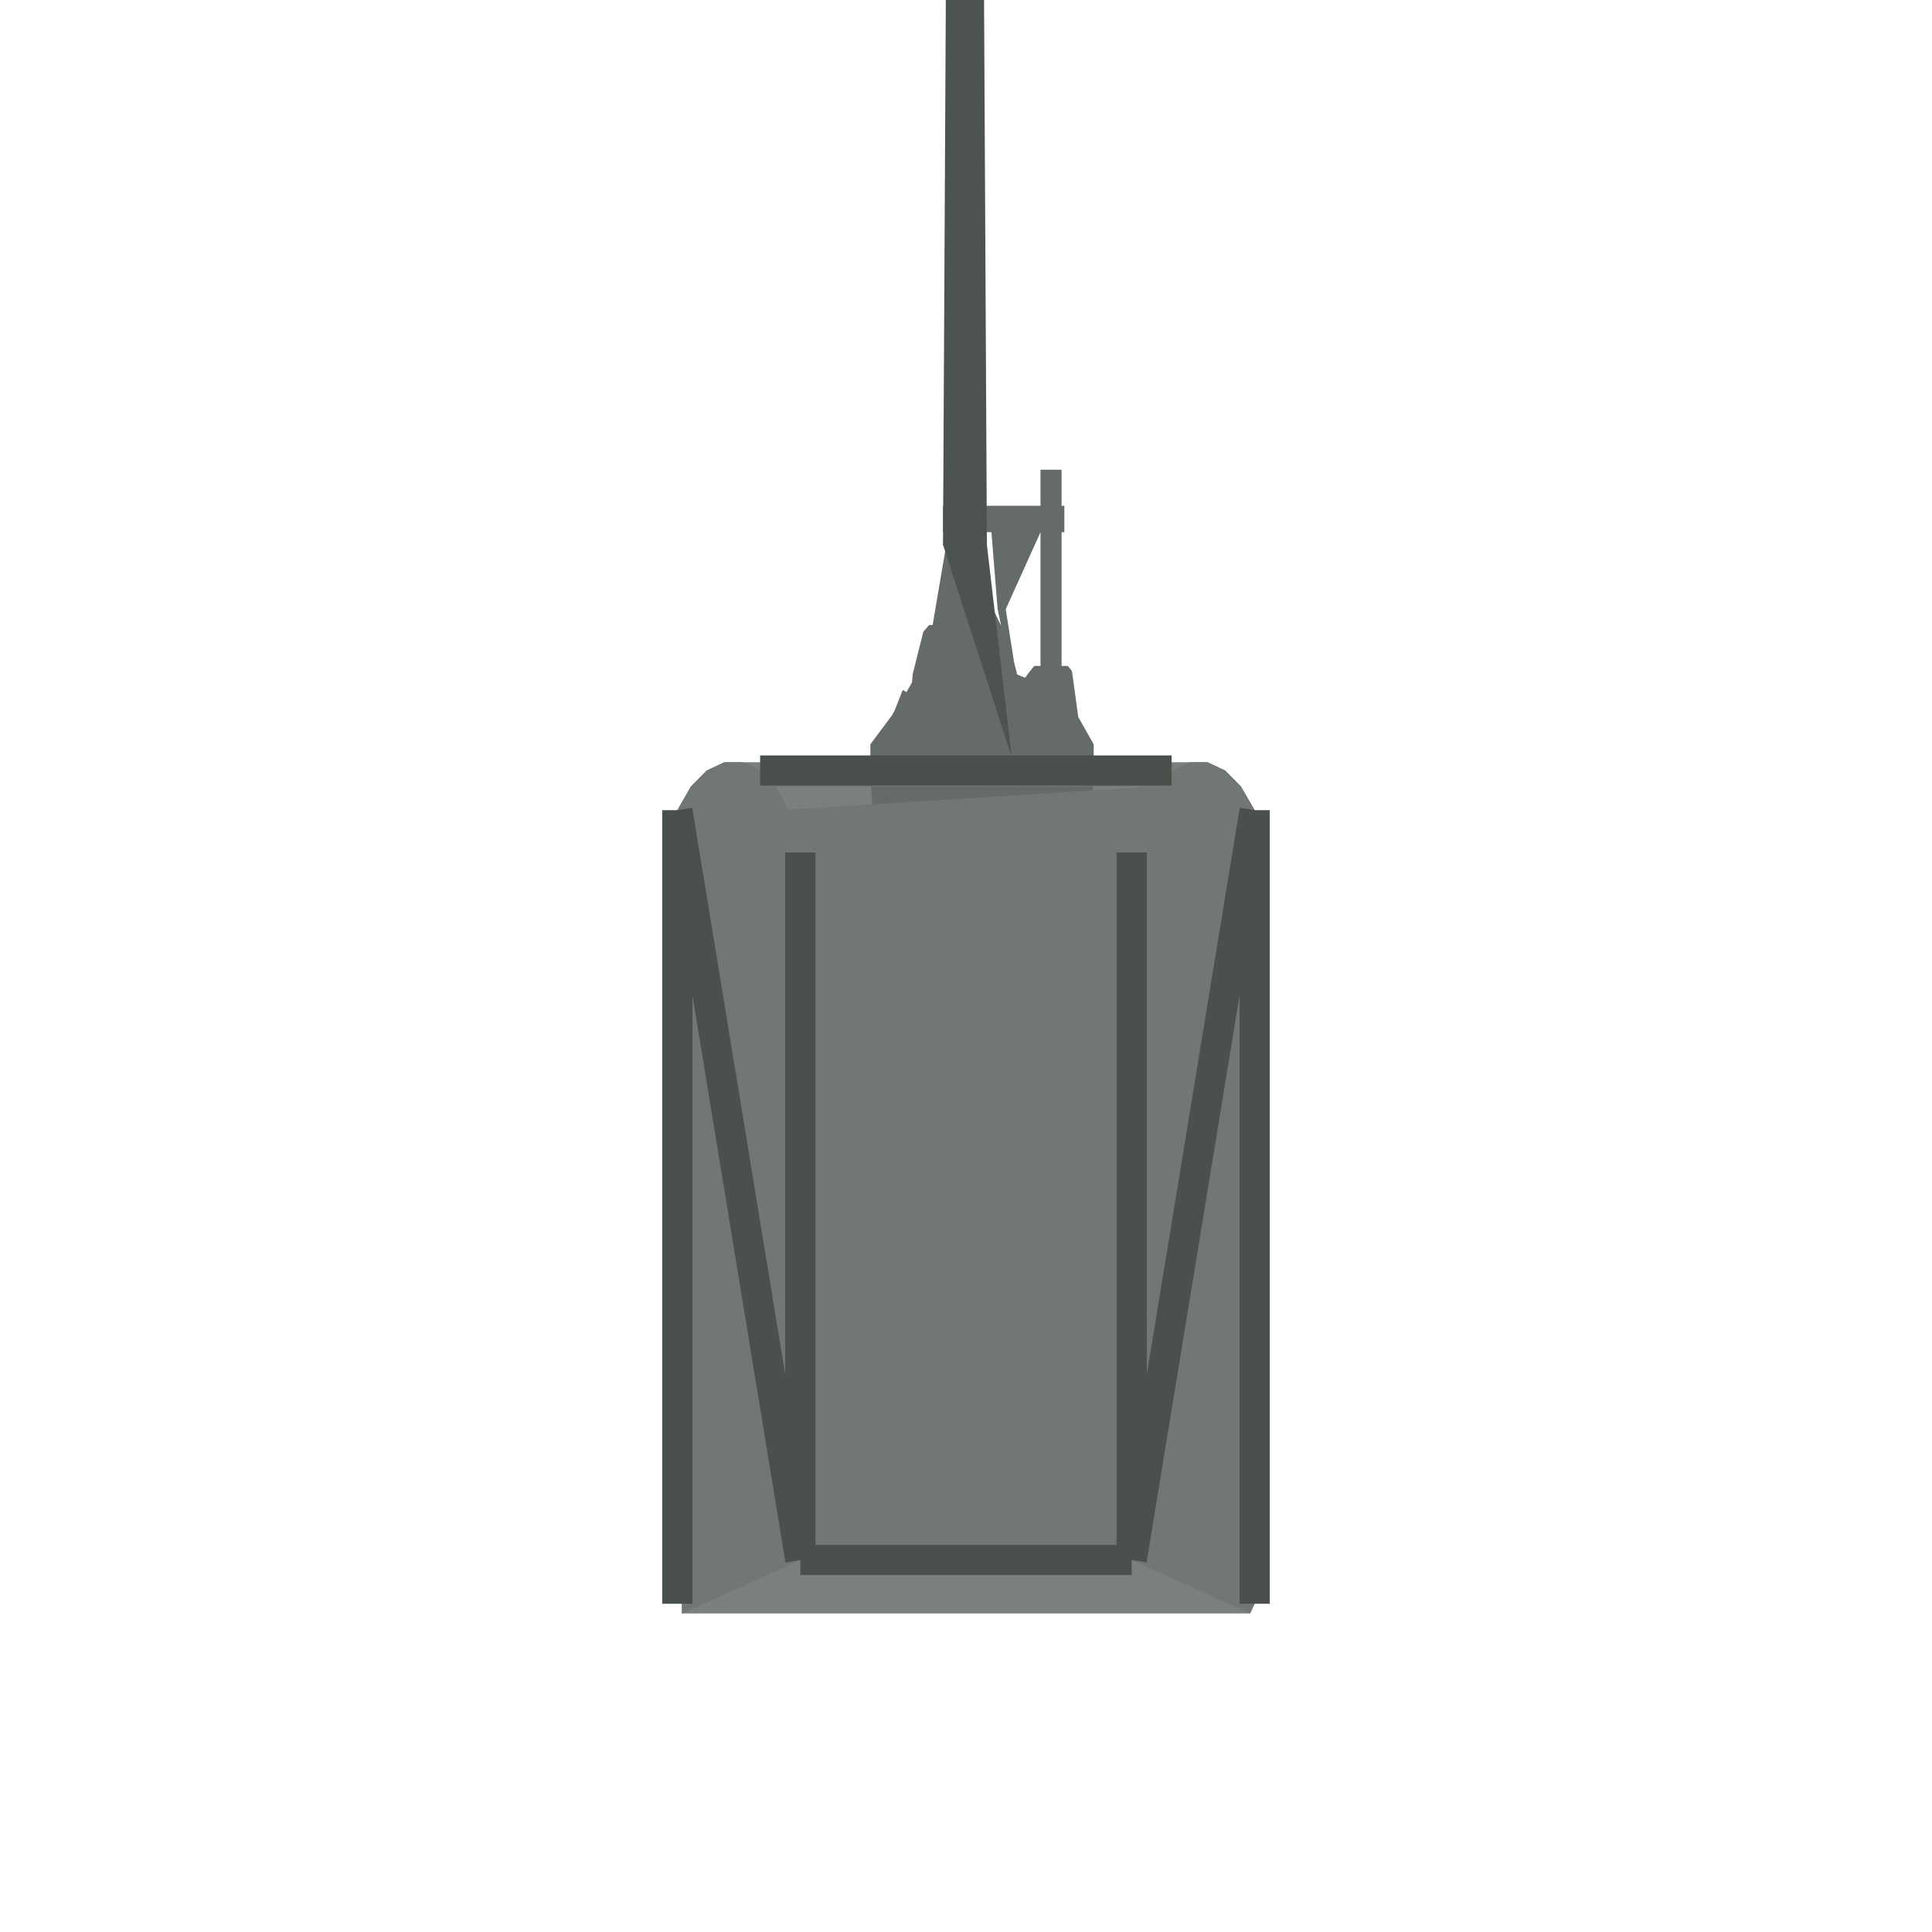
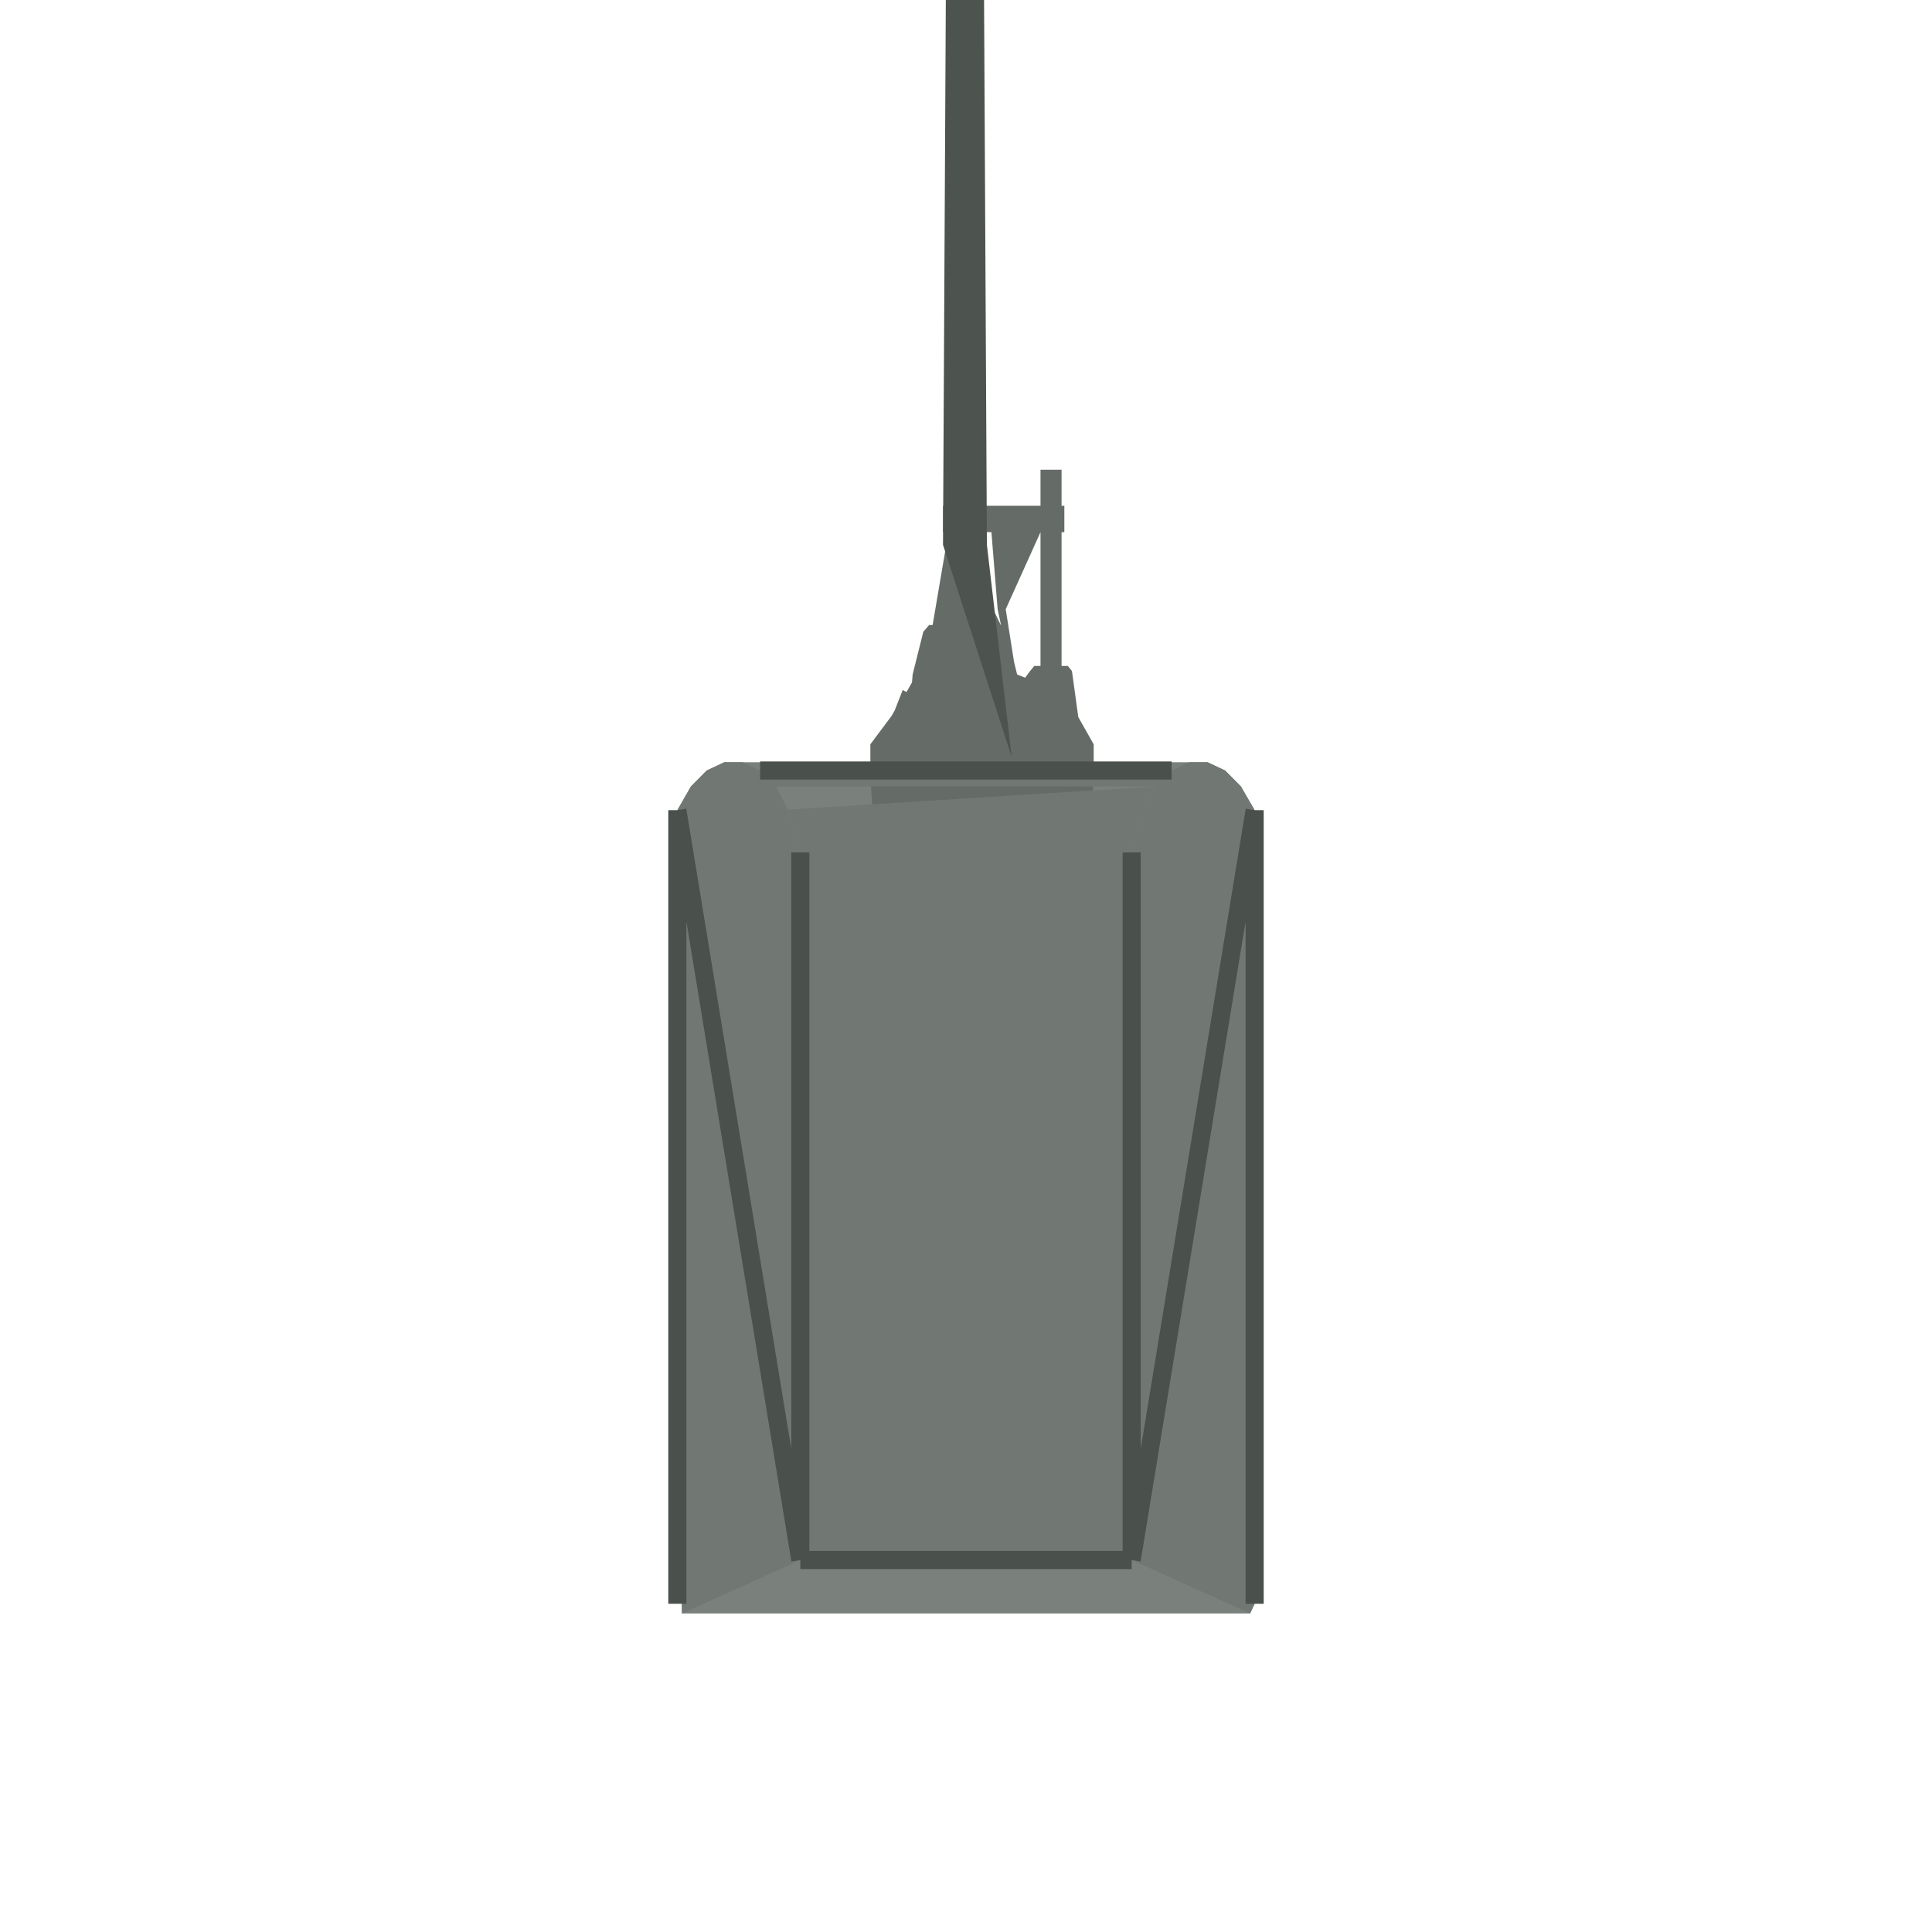
<svg xmlns="http://www.w3.org/2000/svg" viewBox="0 0 320 320">
  <path d="M112.95 267.24 L207.05 267.24 L207.81 265.63 L207.81 134.19 L205.53 130.26 L202.92 127.62 L200.00 126.25 L119.97 126.25 L117.05 127.62 L114.44 130.26 L112.19 134.19 Z" fill="#7a817c" fill-rule="evenodd" />
  <path d="M144.16 128.27 L144.24 129.38 L144.27 130.50 L145.33 145.03 L175.20 144.97 L175.71 162.03 L175.76 160.05 L175.77 160.30 L176.24 144.97 L180.28 144.96 L181.04 130.50 L181.05 130.19 L181.15 128.27 L181.15 123.28 L178.60 118.77 L177.55 111.15 L176.86 110.30 L175.83 110.30 L175.83 88.15 L176.29 88.15 L176.29 83.78 L175.83 83.78 L175.83 77.80 L172.34 77.80 L172.34 83.77 L157.14 83.77 L156.19 83.78 L156.19 88.15 L156.70 88.15 L157.08 88.15 L157.08 88.19 L154.47 103.53 L153.88 103.53 L152.93 104.64 L151.17 111.68 L151.05 113.04 L150.14 114.63 L149.52 114.28 L148.17 117.71 L147.69 118.55 L144.16 123.28 Z M158.35 88.33 L158.35 88.14 L164.21 88.14 L165.24 100.90 L165.81 103.58 L165.77 103.53 Z M172.34 88.14 L172.34 110.30 L171.31 110.30 L170.61 111.15 L169.79 112.25 L168.47 111.72 L167.96 109.65 L166.58 100.91 Z" fill="#656c67" fill-rule="evenodd" />
  <path d="M112.95 267.24 L132.56 258.39 L132.56 141.19 L131.57 137.49 L130.51 134.10 L128.52 130.26 L191.45 130.26 L189.49 134.10 L188.43 137.49 L187.44 141.19 L187.44 258.39 L207.05 267.24 L207.81 265.63 L207.81 134.19 L205.53 130.26 L202.92 127.62 L200.00 126.25 L196.98 126.25 L194.06 127.62 L125.90 127.62 L122.99 126.25 L119.97 126.25 L117.05 127.62 L114.44 130.26 L112.19 134.19 Z" fill="#717873" fill-rule="evenodd" />
  <path d="M130.51 134.10 L131.57 137.49 L132.56 141.19 L132.56 258.39 L187.44 258.39 L187.44 141.19 L188.43 137.49 L189.49 134.10 L191.45 130.26 Z" fill="#717873" fill-rule="evenodd" />
-   <path d="M207.81 265.63 L207.81 134.19 M207.81 134.19 L187.44 258.39 M187.44 141.19 L187.44 258.39 M132.56 258.39 L112.19 134.19 M112.19 134.19 L112.19 265.63 M132.56 258.39 L132.56 141.19 M132.56 258.39 L187.44 258.39 M194.06 127.62 L125.90 127.62" fill="none" stroke="#4a504c" stroke-width="5" />
+   <path d="M207.81 265.63 L207.81 134.19 M207.81 134.19 L187.44 258.39 M187.44 141.19 L187.44 258.39 M132.56 258.39 L112.19 134.19 M112.19 134.19 L112.19 265.63 M132.56 258.39 L132.56 141.19 M132.56 258.39 L187.44 258.39 M194.06 127.62 L125.90 127.62" fill="none" stroke="#4a504c" stroke-width="3" />
  <path d="M167.57 125.39 L163.46 90.24 L162.89 -19.64 L156.76 -19.64 L156.19 90.24 Z" fill="#4d534f" fill-rule="evenodd" />
</svg>
